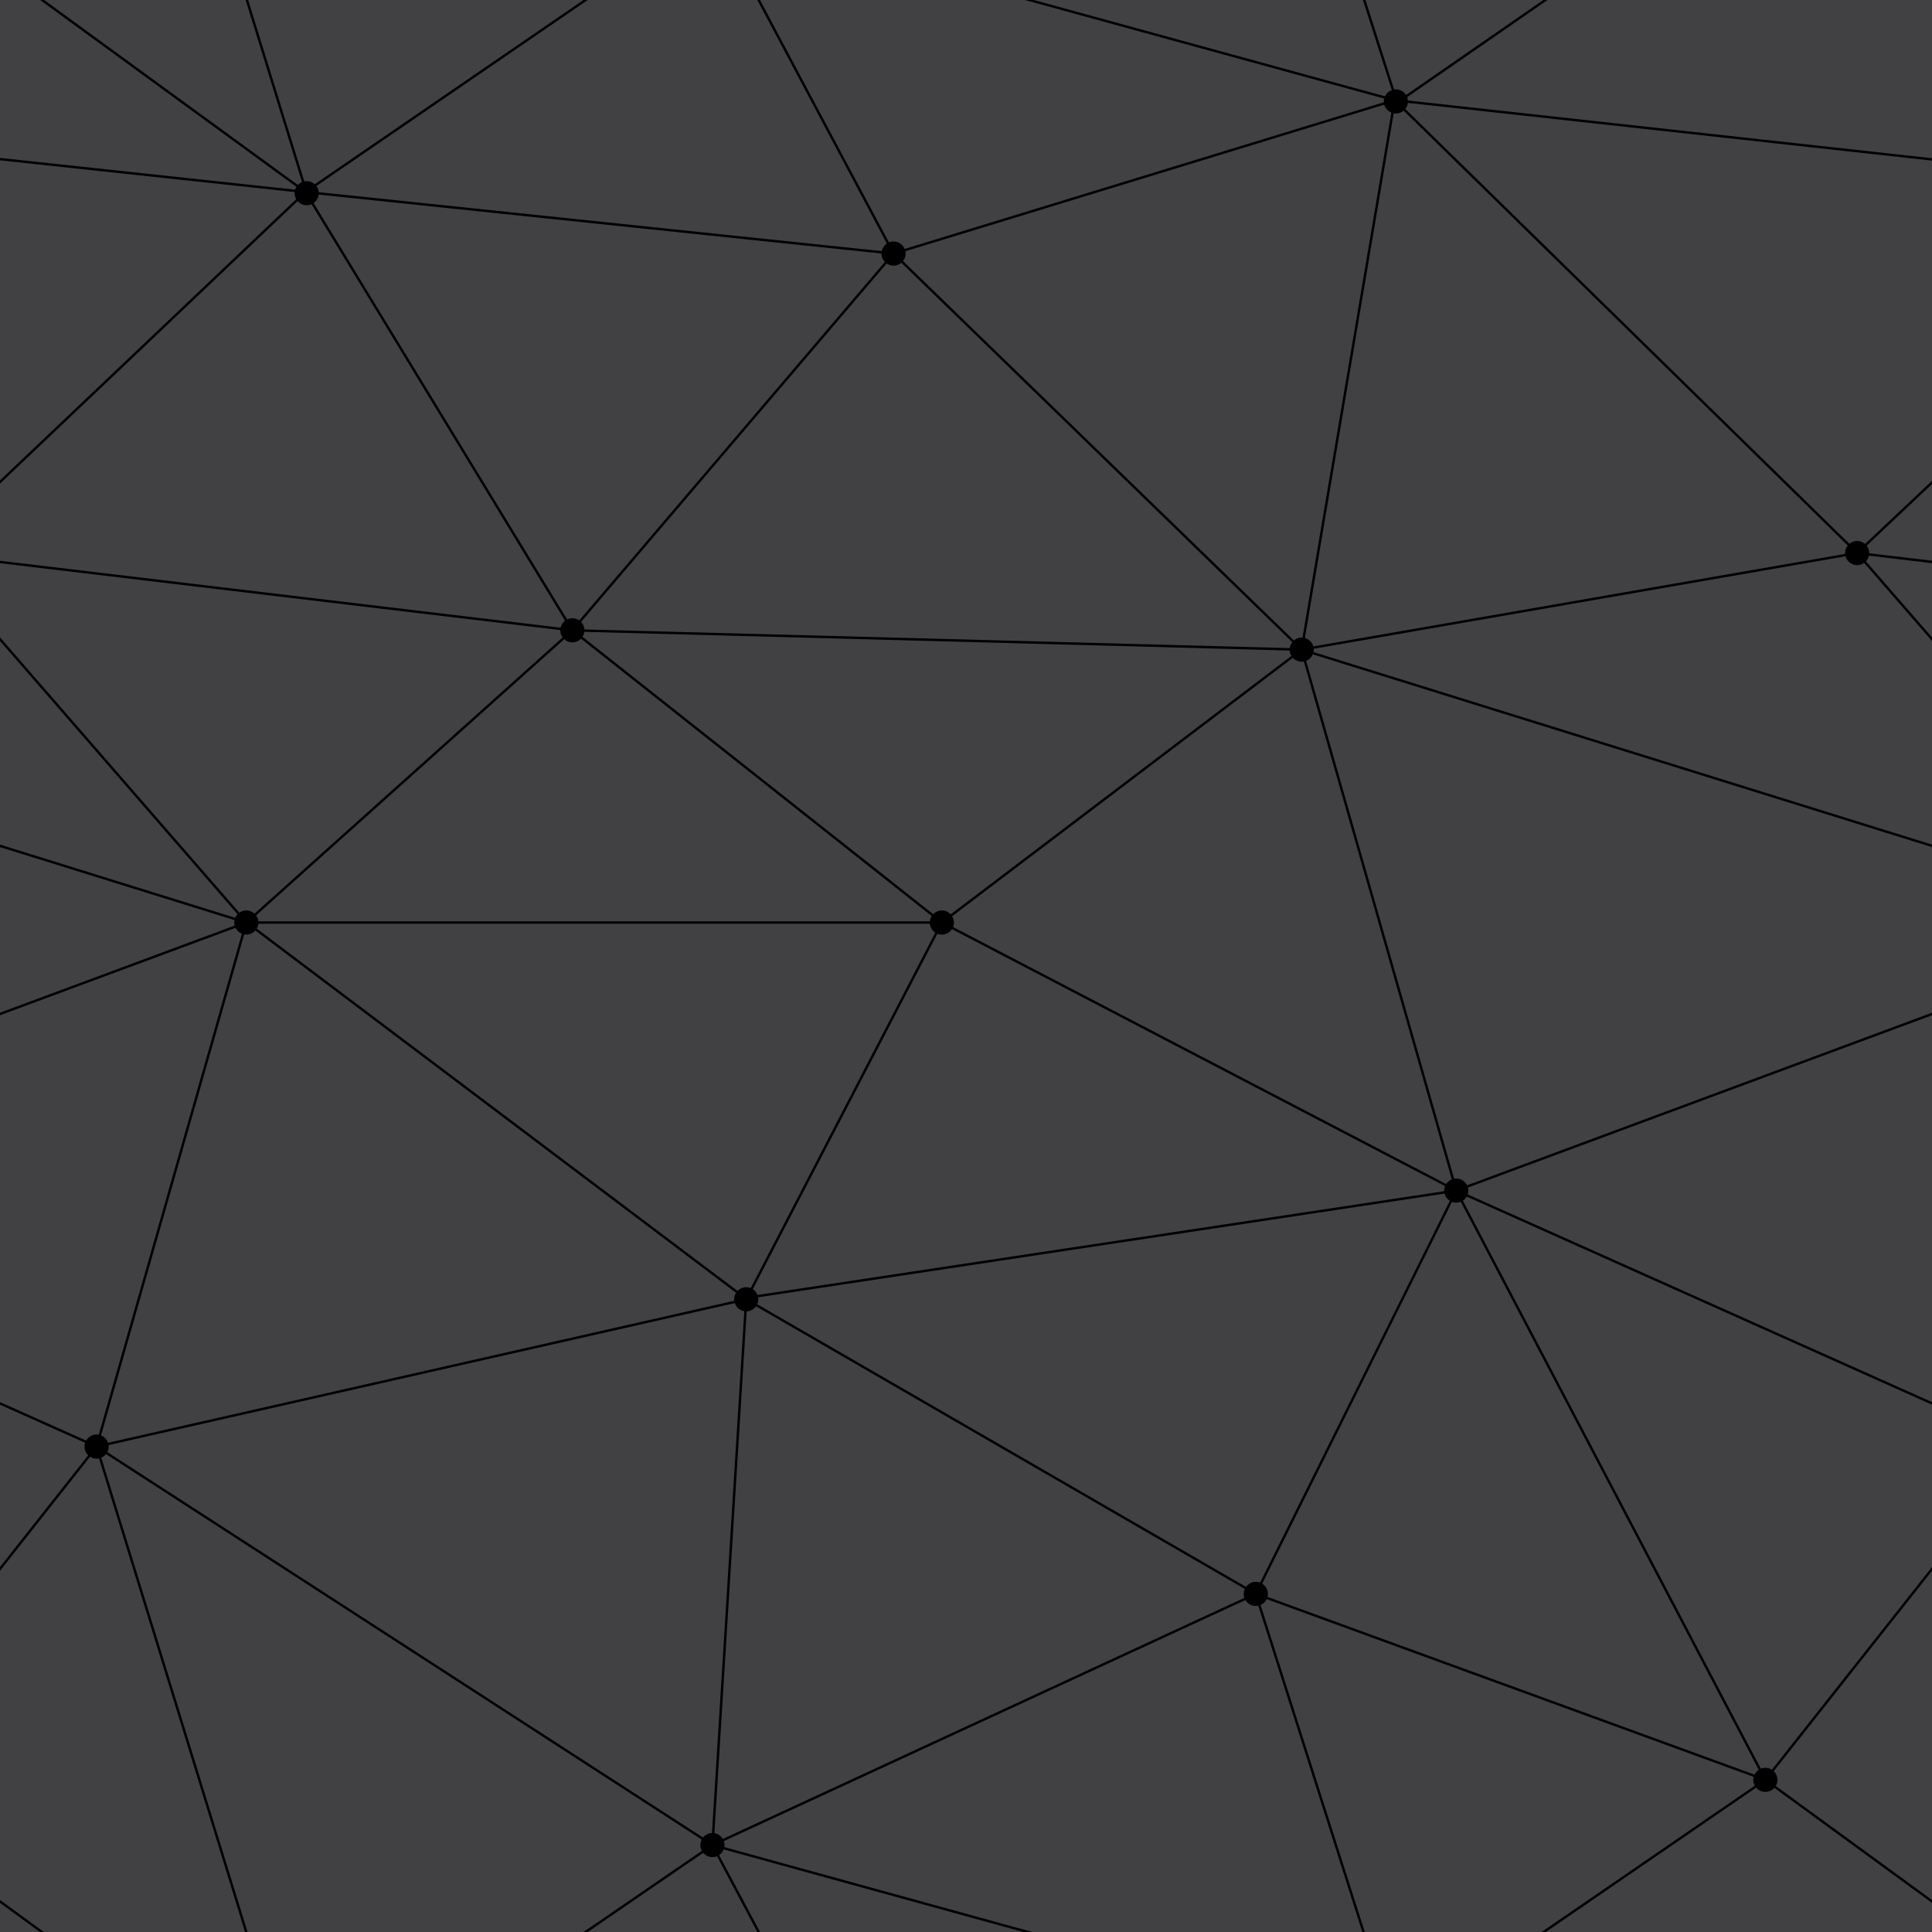
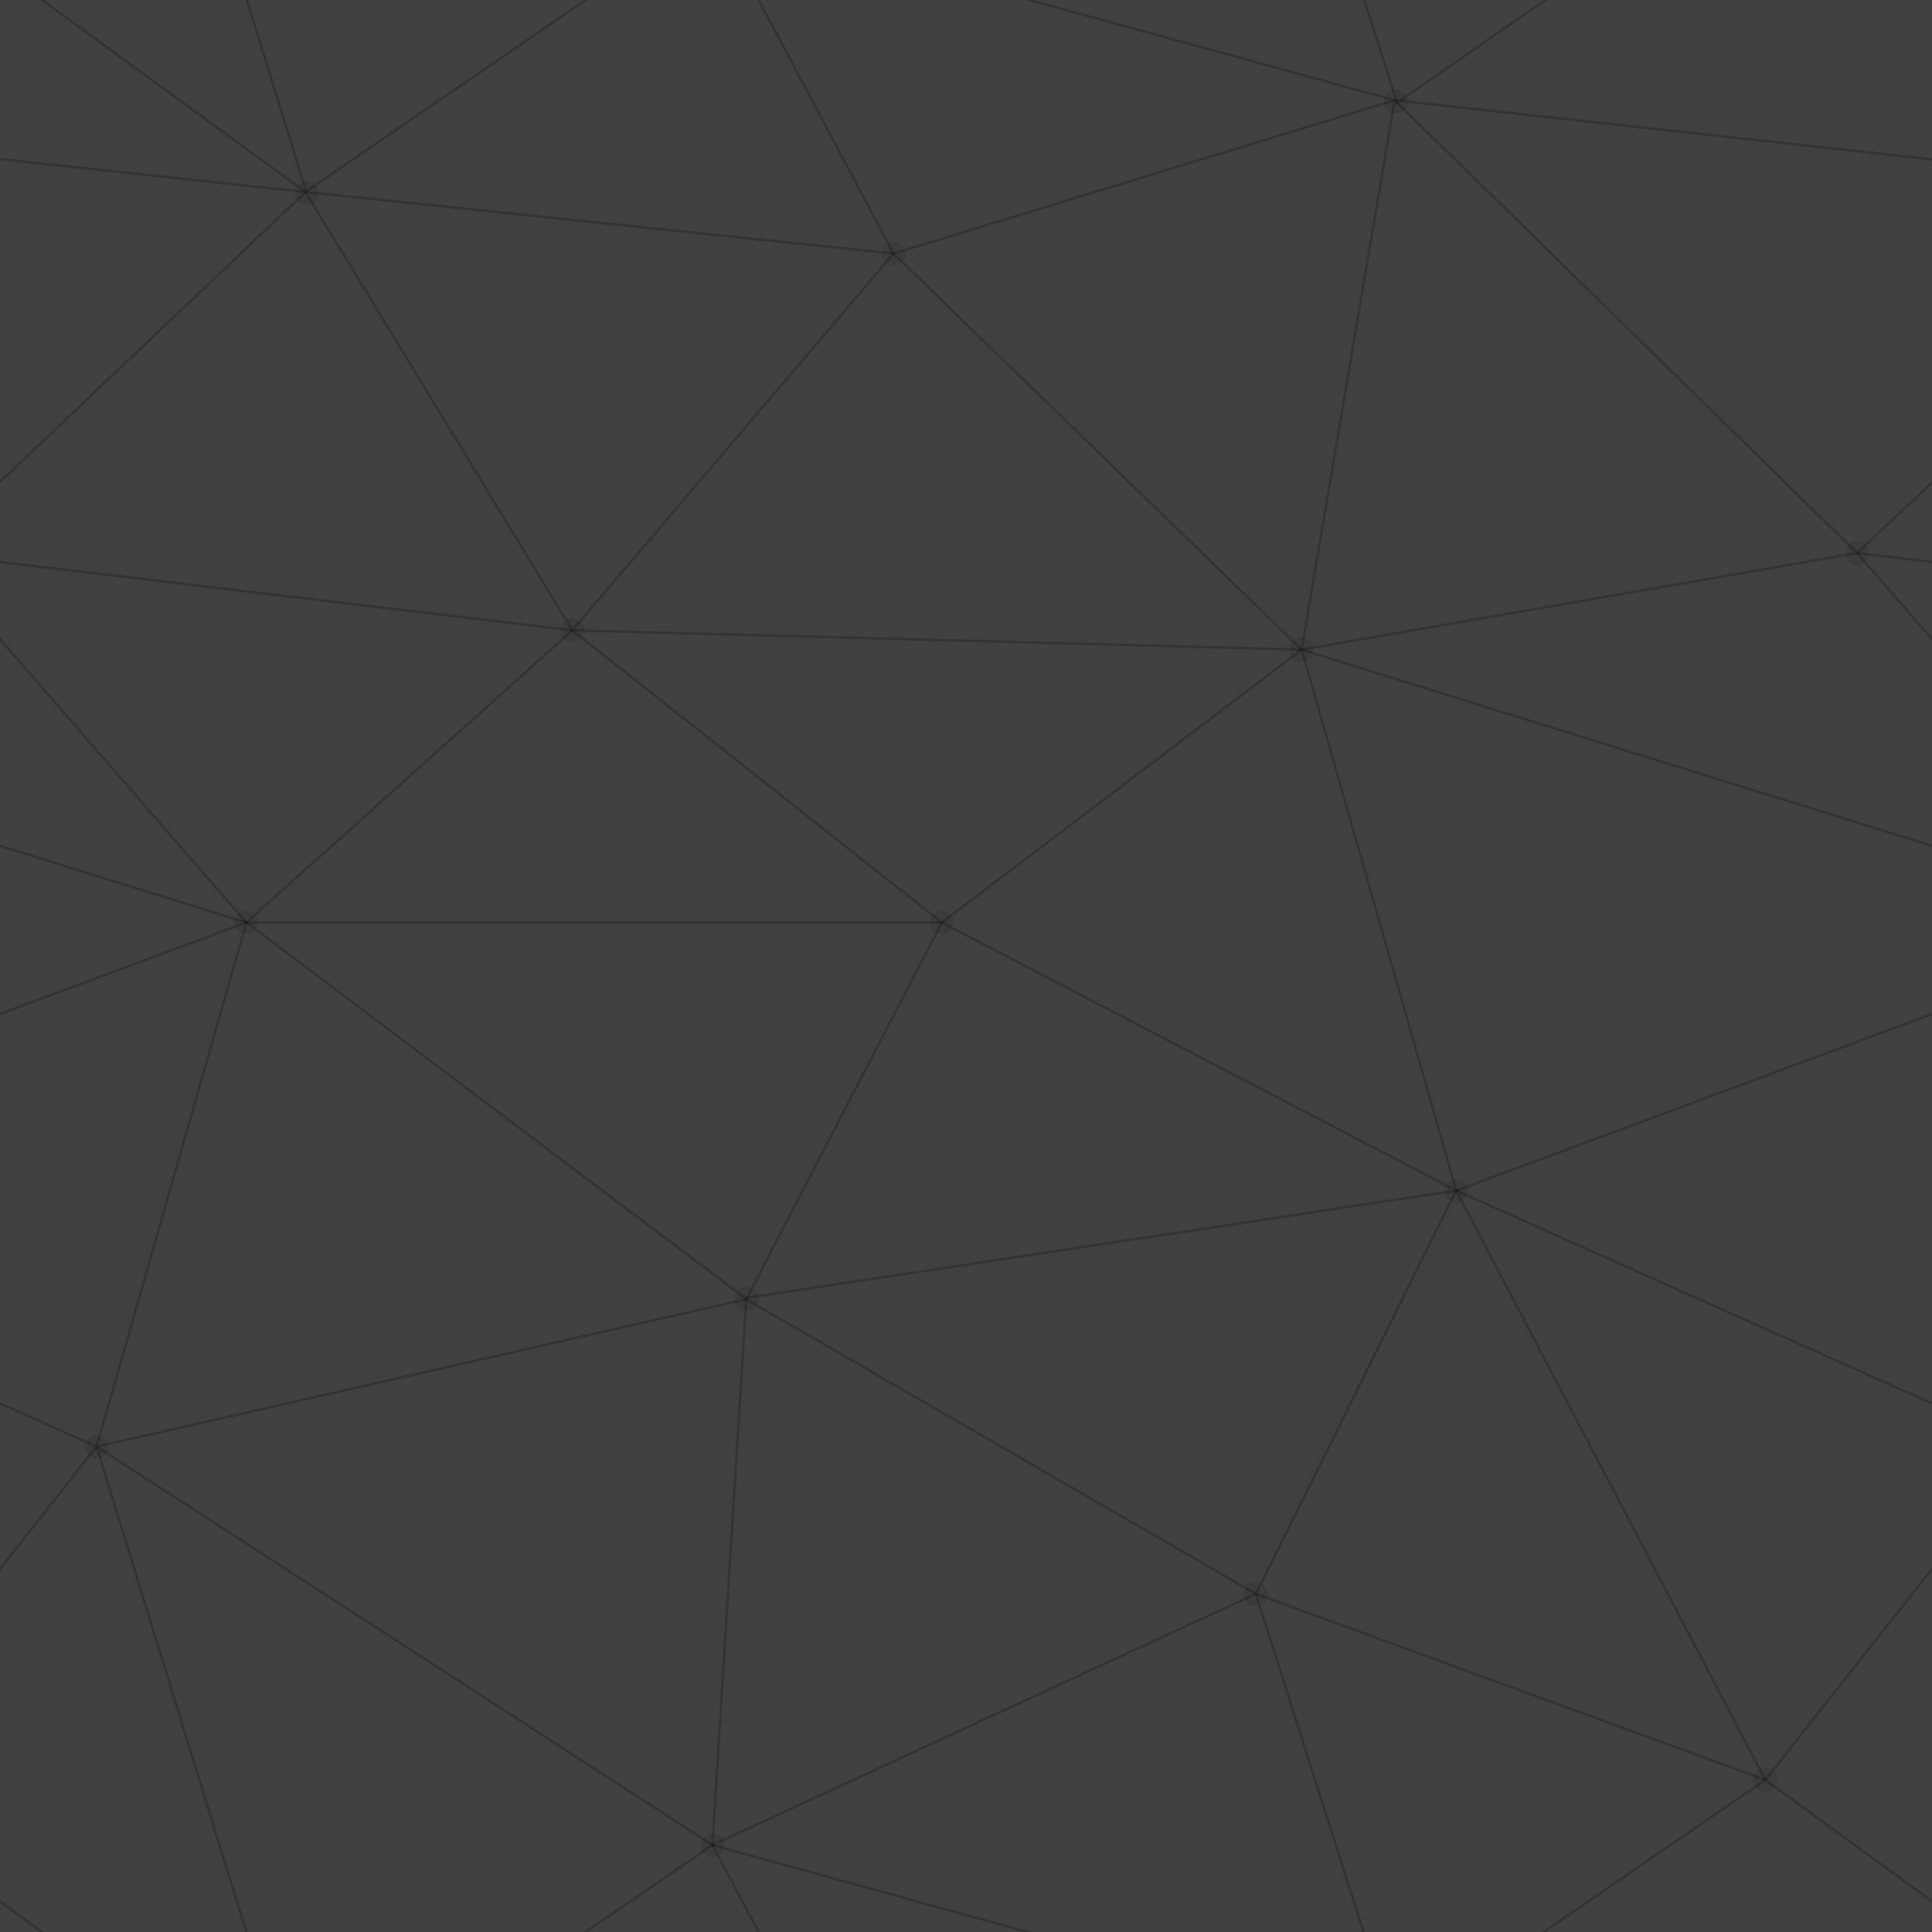
<svg xmlns="http://www.w3.org/2000/svg" width="400" height="400" viewBox="0 0 800 800">
-   <rect fill="#414042" width="800" height="800" />
+   <rect fill="#414042" width="800" height="800" opacity="1" />
  <g fill="none" stroke="#000000" stroke-width="1">
-     <path d="M769 229L1037 260.9M927 880L731 737 520 660 309 538 40 599 295 764 126.5 879.5 40 599-197 493 102 382-31 229 126.5 79.5-69-63" />
-     <path d="M-31 229L237 261 390 382 603 493 308.5 537.5 101.5 381.5M370 905L295 764" />
-     <path d="M520 660L578 842 731 737 840 599 603 493 520 660 295 764 309 538 390 382 539 269 769 229 577.5 41.5 370 105 295 -36 126.5 79.5 237 261 102 382 40 599 -69 737 127 880" />
-     <path d="M520-140L578.5 42.5 731-63M603 493L539 269 237 261 370 105M902 382L539 269M390 382L102 382" />
-     <path d="M-222 42L126.5 79.5 370 105 539 269 577.5 41.5 927 80 769 229 902 382 603 493 731 737M295-36L577.5 41.5M578 842L295 764M40-201L127 80M102 382L-261 269" />
+     <path d="M769 229L1037 260.9M927 880L731 737 520 660 309 538 40 599 295 764 126.5 879.5 40 599-197 493 102 382-31 229 126.5 79.5-69-63" opacity="0.2" />
+     <path d="M-31 229L237 261 390 382 603 493 308.5 537.5 101.5 381.5M370 905L295 764" opacity="0.2" />
+     <path d="M520 660L578 842 731 737 840 599 603 493 520 660 295 764 309 538 390 382 539 269 769 229 577.5 41.5 370 105 295 -36 126.5 79.5 237 261 102 382 40 599 -69 737 127 880" opacity="0.2" />
+     <path d="M520-140L578.5 42.5 731-63M603 493L539 269 237 261 370 105M902 382L539 269M390 382L102 382" opacity="0.2" />
+     <path d="M-222 42L126.5 79.5 370 105 539 269 577.5 41.5 927 80 769 229 902 382 603 493 731 737M295-36L577.5 41.5M578 842L295 764M40-201L127 80M102 382L-261 269" opacity="0.2" />
  </g>
  <g fill="#000000">
-     <circle cx="769" cy="229" r="5" />
-     <circle cx="539" cy="269" r="5" />
-     <circle cx="603" cy="493" r="5" />
-     <circle cx="731" cy="737" r="5" />
-     <circle cx="520" cy="660" r="5" />
-     <circle cx="309" cy="538" r="5" />
-     <circle cx="295" cy="764" r="5" />
-     <circle cx="40" cy="599" r="5" />
-     <circle cx="102" cy="382" r="5" />
-     <circle cx="127" cy="80" r="5" />
-     <circle cx="370" cy="105" r="5" />
-     <circle cx="578" cy="42" r="5" />
-     <circle cx="237" cy="261" r="5" />
-     <circle cx="390" cy="382" r="5" />
+     <circle cx="769" cy="229" r="5" opacity="0.1" />
+     <circle cx="539" cy="269" r="5" opacity="0.1" />
+     <circle cx="603" cy="493" r="5" opacity="0.1" />
+     <circle cx="731" cy="737" r="5" opacity="0.1" />
+     <circle cx="520" cy="660" r="5" opacity="0.1" />
+     <circle cx="309" cy="538" r="5" opacity="0.1" />
+     <circle cx="295" cy="764" r="5" opacity="0.1" />
+     <circle cx="40" cy="599" r="5" opacity="0.1" />
+     <circle cx="102" cy="382" r="5" opacity="0.1" />
+     <circle cx="127" cy="80" r="5" opacity="0.1" />
+     <circle cx="370" cy="105" r="5" opacity="0.1" />
+     <circle cx="578" cy="42" r="5" opacity="0.1" />
+     <circle cx="237" cy="261" r="5" opacity="0.1" />
+     <circle cx="390" cy="382" r="5" opacity="0.1" />
  </g>
</svg>
